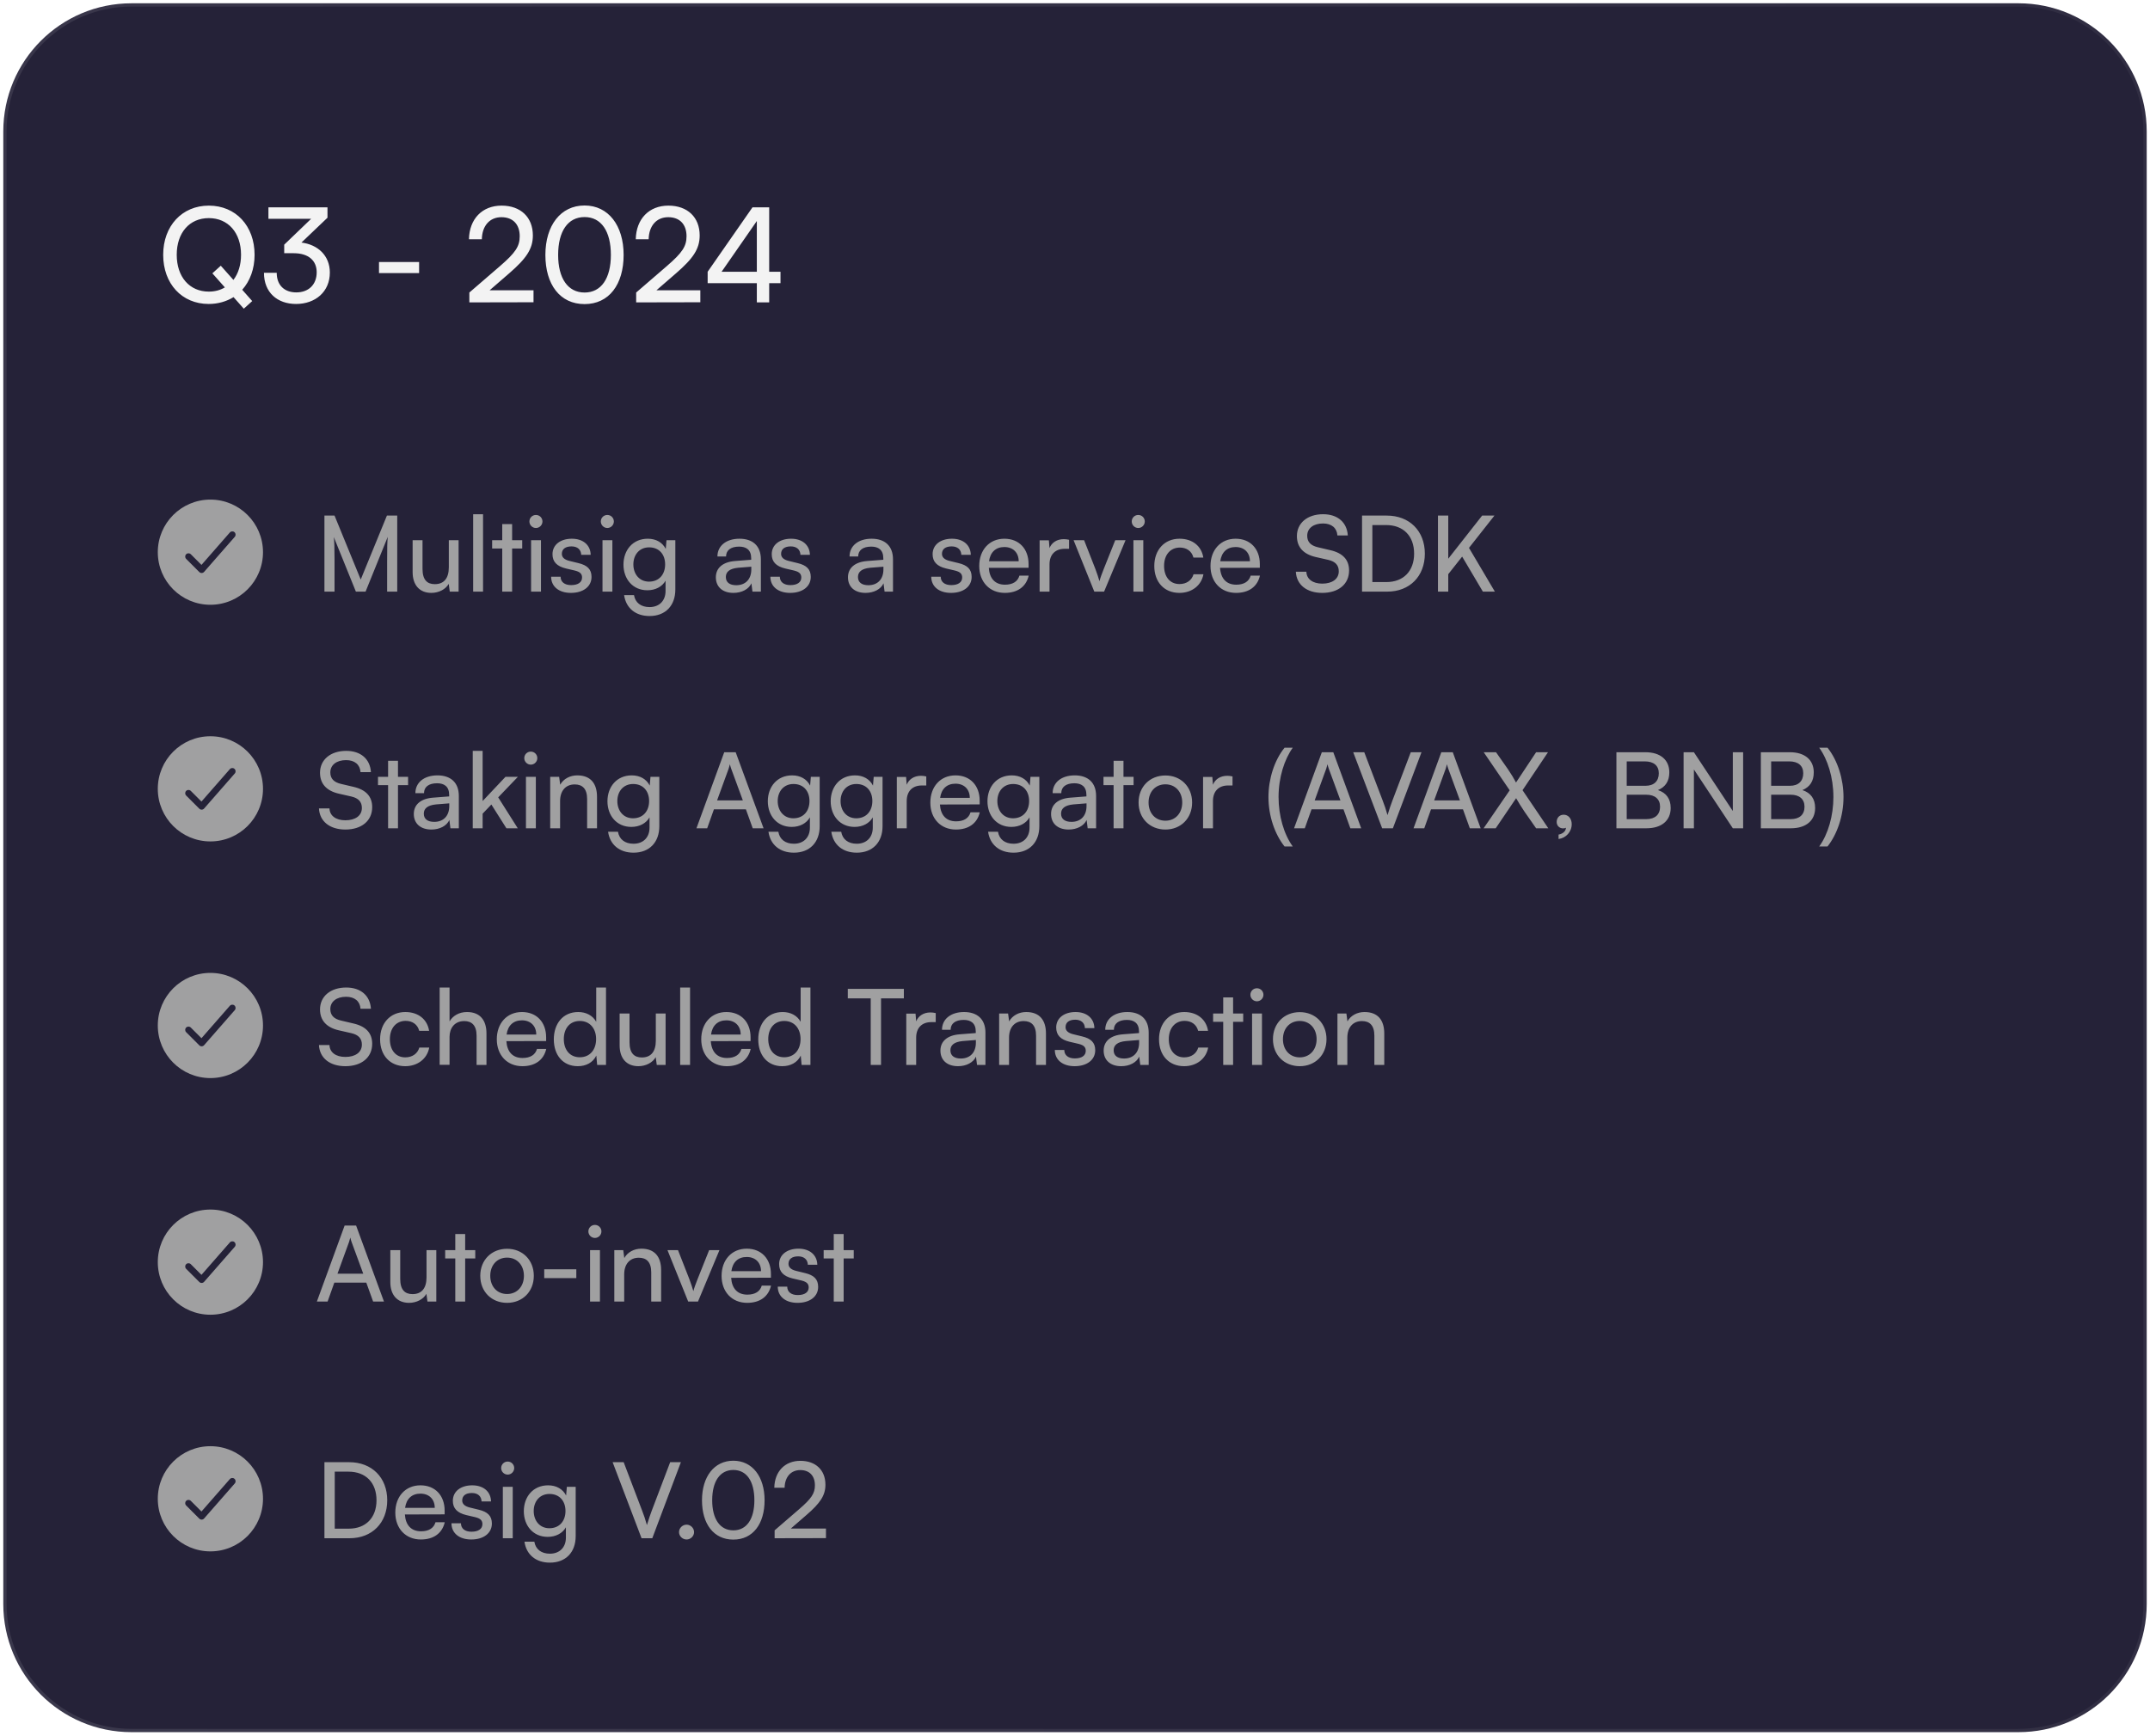
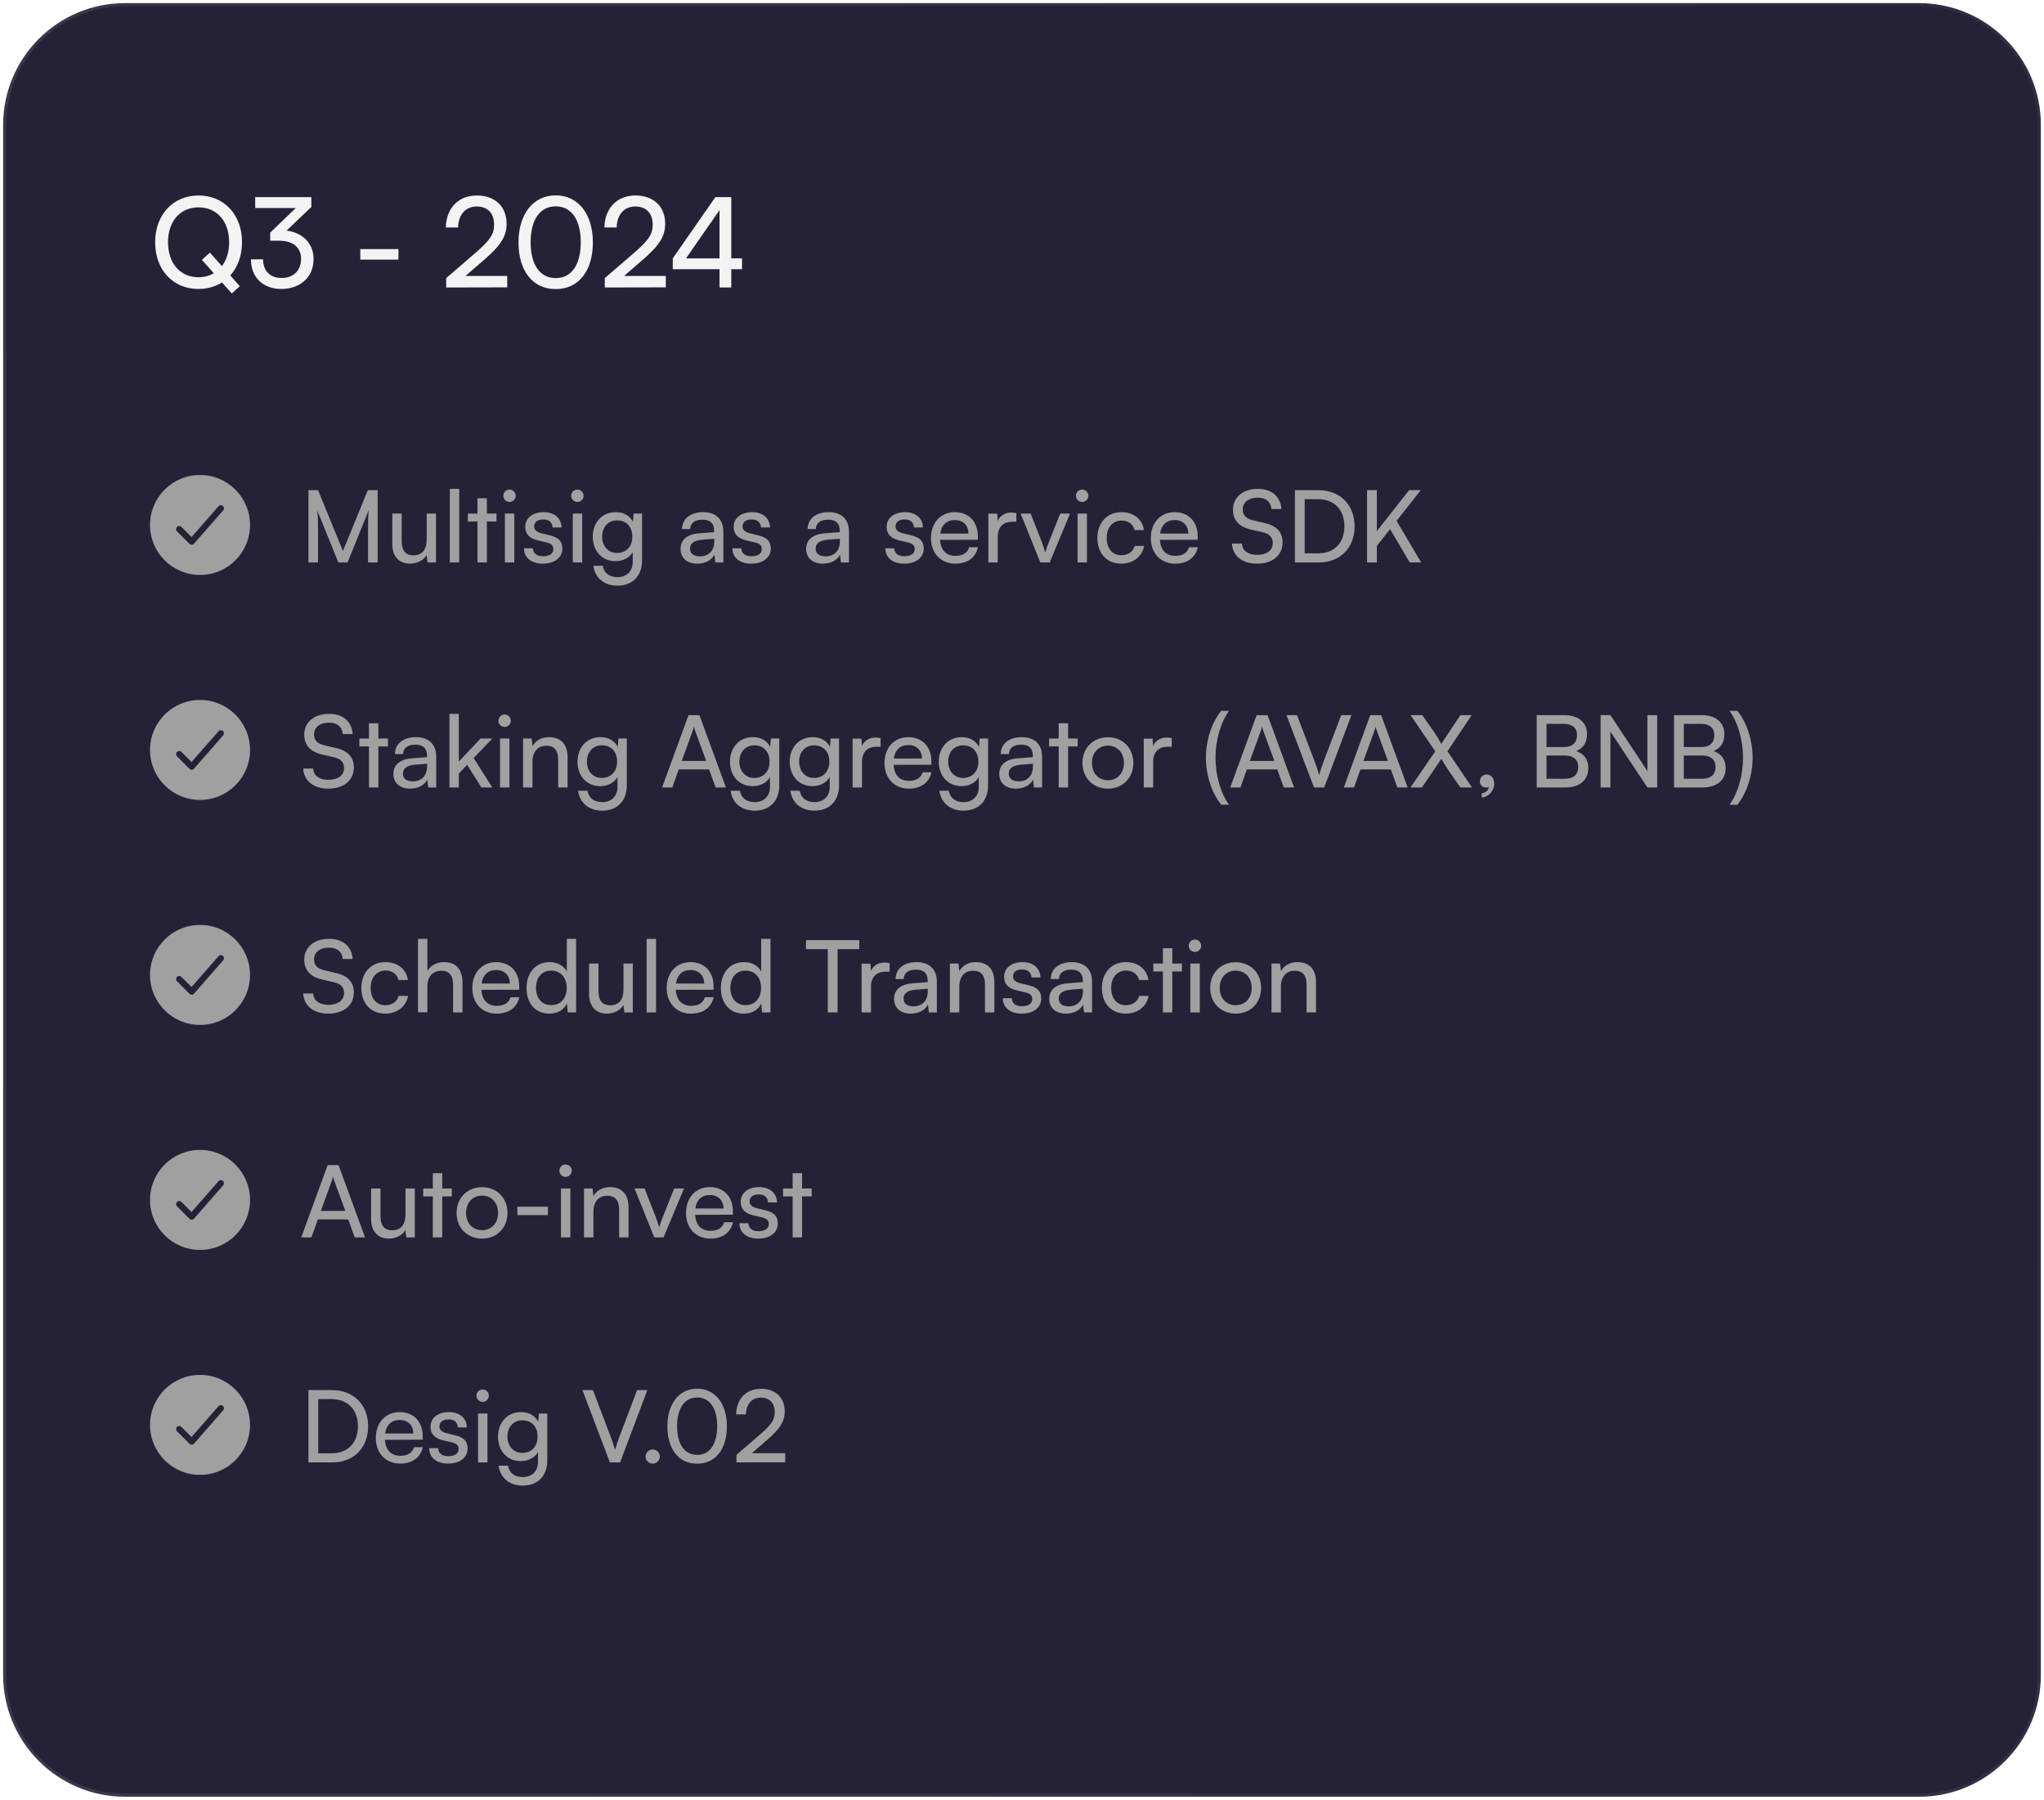
- <svg xmlns="http://www.w3.org/2000/svg" width="327" height="264" viewBox="0 0 327 264" fill="none">
-   <rect x="0.5" y="0.5" width="326" height="263" rx="19.5" fill="#252238" />
-   <rect x="0.5" y="0.5" width="326" height="263" rx="19.5" stroke="url(#paint0_linear_10085_39714)" />
+ <svg xmlns="http://www.w3.org/2000/svg" width="327" height="288" viewBox="0 0 327 288" fill="none">
+   <rect x="0.5" y="0.5" width="326" height="287" rx="19.5" fill="#252238" />
+   <rect x="0.5" y="0.5" width="326" height="287" rx="19.5" stroke="url(#paint0_linear_10085_39714)" />
  <path d="M37.08 46.96L35.52 45.2C34.44 45.86 33.16 46.24 31.74 46.24C27.66 46.24 24.82 43.16 24.82 38.76C24.82 34.38 27.68 31.28 31.76 31.28C35.86 31.28 38.72 34.36 38.72 38.76C38.72 40.92 38.02 42.76 36.84 44.08L38.36 45.8L37.08 46.96ZM36.66 38.76C36.66 35.4 34.7 33.18 31.76 33.18C28.82 33.18 26.88 35.4 26.88 38.76C26.88 42.12 28.82 44.36 31.76 44.36C32.68 44.36 33.5 44.14 34.2 43.72L32.3 41.58L33.58 40.42L35.5 42.58C36.24 41.62 36.66 40.3 36.66 38.76ZM44.667 38.52H43.227V37.22L47.327 33.28H40.827V31.54H49.807V33.12L45.847 36.9C48.307 37.2 50.167 38.86 50.167 41.46C50.167 44.38 47.967 46.24 45.027 46.24C42.187 46.24 40.147 44.5 40.147 41.5H42.087C42.087 43.38 43.247 44.48 45.067 44.48C46.947 44.48 48.167 43.28 48.167 41.42C48.167 39.68 46.967 38.52 44.667 38.52ZM57.643 41.54V39.86H63.743V41.54H57.643ZM81.145 45.98L71.385 46V44.5L76.045 40.48C78.385 38.46 79.045 37.48 79.045 35.94C79.045 34.12 78.005 33.04 76.265 33.04C74.485 33.04 73.325 34.34 73.285 36.4H71.325C71.385 33.3 73.345 31.28 76.285 31.28C79.185 31.28 81.045 33.04 81.045 35.82C81.045 37.88 80.025 39.34 77.465 41.56L74.465 44.16H81.145V45.98ZM82.949 38.78C82.949 34.3 85.269 31.26 88.909 31.26C92.529 31.26 94.849 34.3 94.849 38.78C94.849 43.28 92.629 46.26 88.909 46.26C85.169 46.26 82.949 43.28 82.949 38.78ZM84.889 38.78C84.889 42.34 86.369 44.5 88.909 44.5C91.449 44.5 92.909 42.34 92.909 38.78C92.909 35.18 91.449 33.02 88.909 33.02C86.369 33.02 84.889 35.18 84.889 38.78ZM106.516 45.98L96.756 46V44.5L101.416 40.48C103.756 38.46 104.416 37.48 104.416 35.94C104.416 34.12 103.376 33.04 101.636 33.04C99.856 33.04 98.696 34.34 98.656 36.4H96.696C96.756 33.3 98.716 31.28 101.656 31.28C104.556 31.28 106.416 33.04 106.416 35.82C106.416 37.88 105.396 39.34 102.836 41.56L99.836 44.16H106.516V45.98ZM118.709 43.08H116.989V46H115.109V43.08H107.629V41.34L114.449 31.54H116.989V41.34H118.709V43.08ZM109.749 41.34H115.109V33.62L109.749 41.34Z" fill="#F3F3F3" />
  <path fill-rule="evenodd" clip-rule="evenodd" d="M32 92C36.418 92 40 88.418 40 84C40 79.582 36.418 76 32 76C27.582 76 24 79.582 24 84C24 88.418 27.582 92 32 92ZM35.709 81.663C35.891 81.455 35.87 81.139 35.662 80.957C35.455 80.775 35.139 80.796 34.957 81.004L30.642 85.935L29.02 84.313C28.825 84.118 28.508 84.118 28.313 84.313C28.118 84.508 28.118 84.825 28.313 85.02L30.313 87.02C30.411 87.118 30.545 87.171 30.683 87.167C30.822 87.162 30.952 87.1 31.043 86.996L35.709 81.663Z" fill="#A0A0A1" />
  <path d="M50.88 90H49.344V78.432H50.88L54.864 88.16L58.848 78.432H60.416V90H58.88V85.424C58.88 83.264 58.896 82.48 58.976 81.664L55.6 90H54.128L50.768 81.696C50.848 82.256 50.88 83.44 50.88 85.056V90ZM68.262 82.176H69.75V90H68.406L68.246 88.816C67.798 89.632 66.758 90.192 65.606 90.192C63.782 90.192 62.758 88.96 62.758 87.04V82.176H64.262V86.544C64.262 88.224 64.982 88.864 66.134 88.864C67.51 88.864 68.262 87.984 68.262 86.304V82.176ZM73.468 90H71.964V78.224H73.468V90ZM77.89 90H76.386V83.44H74.85V82.176H76.386V79.728H77.89V82.176H79.426V83.44H77.89V90ZM81.511 80.32C80.968 80.32 80.519 79.872 80.519 79.328C80.519 78.768 80.968 78.336 81.511 78.336C82.055 78.336 82.504 78.768 82.504 79.328C82.504 79.872 82.055 80.32 81.511 80.32ZM80.775 90V82.176H82.279V90H80.775ZM83.823 87.728H85.263C85.263 88.528 85.871 89.008 86.863 89.008C87.919 89.008 88.527 88.576 88.527 87.856C88.527 87.328 88.271 87.008 87.455 86.8L86.079 86.48C84.687 86.144 84.031 85.456 84.031 84.304C84.031 82.864 85.247 81.952 86.975 81.952C88.687 81.952 89.807 82.912 89.839 84.4H88.399C88.367 83.616 87.839 83.12 86.927 83.12C85.983 83.12 85.455 83.536 85.455 84.256C85.455 84.784 85.839 85.136 86.607 85.328L87.983 85.664C89.311 85.984 89.967 86.592 89.967 87.76C89.967 89.248 88.687 90.192 86.831 90.192C84.991 90.192 83.823 89.216 83.823 87.728ZM92.371 80.32C91.827 80.32 91.379 79.872 91.379 79.328C91.379 78.768 91.827 78.336 92.371 78.336C92.915 78.336 93.363 78.768 93.363 79.328C93.363 79.872 92.915 80.32 92.371 80.32ZM91.635 90V82.176H93.139V90H91.635ZM94.826 85.888C94.826 83.68 96.25 81.952 98.522 81.952C99.786 81.952 100.762 82.528 101.258 83.504L101.37 82.176H102.714V89.68C102.714 92.144 101.194 93.712 98.794 93.712C96.666 93.712 95.21 92.512 94.922 90.528H96.426C96.618 91.68 97.482 92.352 98.794 92.352C100.266 92.352 101.226 91.392 101.226 89.904V88.336C100.714 89.248 99.69 89.792 98.458 89.792C96.234 89.792 94.826 88.08 94.826 85.888ZM96.33 85.856C96.33 87.328 97.242 88.48 98.714 88.48C100.234 88.48 101.162 87.392 101.162 85.856C101.162 84.352 100.266 83.264 98.73 83.264C97.226 83.264 96.33 84.416 96.33 85.856ZM111.548 90.192C109.868 90.192 108.876 89.248 108.876 87.824C108.876 86.384 109.948 85.488 111.788 85.344L114.252 85.152V84.928C114.252 83.616 113.468 83.152 112.412 83.152C111.148 83.152 110.428 83.712 110.428 84.656H109.116C109.116 83.024 110.46 81.952 112.476 81.952C114.412 81.952 115.724 82.976 115.724 85.088V90H114.444L114.284 88.736C113.884 89.632 112.812 90.192 111.548 90.192ZM111.98 89.024C113.404 89.024 114.268 88.096 114.268 86.624V86.208L112.268 86.368C110.94 86.496 110.396 87.008 110.396 87.776C110.396 88.608 111.004 89.024 111.98 89.024ZM117.167 87.728H118.607C118.607 88.528 119.215 89.008 120.207 89.008C121.263 89.008 121.871 88.576 121.871 87.856C121.871 87.328 121.615 87.008 120.799 86.8L119.423 86.48C118.031 86.144 117.375 85.456 117.375 84.304C117.375 82.864 118.591 81.952 120.319 81.952C122.031 81.952 123.151 82.912 123.183 84.4H121.743C121.711 83.616 121.183 83.12 120.271 83.12C119.327 83.12 118.799 83.536 118.799 84.256C118.799 84.784 119.183 85.136 119.951 85.328L121.327 85.664C122.655 85.984 123.311 86.592 123.311 87.76C123.311 89.248 122.031 90.192 120.175 90.192C118.335 90.192 117.167 89.216 117.167 87.728ZM131.642 90.192C129.962 90.192 128.97 89.248 128.97 87.824C128.97 86.384 130.042 85.488 131.882 85.344L134.346 85.152V84.928C134.346 83.616 133.562 83.152 132.506 83.152C131.242 83.152 130.522 83.712 130.522 84.656H129.21C129.21 83.024 130.554 81.952 132.57 81.952C134.506 81.952 135.818 82.976 135.818 85.088V90H134.538L134.378 88.736C133.978 89.632 132.906 90.192 131.642 90.192ZM132.074 89.024C133.498 89.024 134.362 88.096 134.362 86.624V86.208L132.362 86.368C131.034 86.496 130.49 87.008 130.49 87.776C130.49 88.608 131.098 89.024 132.074 89.024ZM141.636 87.728H143.076C143.076 88.528 143.684 89.008 144.676 89.008C145.732 89.008 146.34 88.576 146.34 87.856C146.34 87.328 146.084 87.008 145.268 86.8L143.892 86.48C142.5 86.144 141.844 85.456 141.844 84.304C141.844 82.864 143.06 81.952 144.788 81.952C146.5 81.952 147.62 82.912 147.652 84.4H146.212C146.18 83.616 145.652 83.12 144.74 83.12C143.796 83.12 143.268 83.536 143.268 84.256C143.268 84.784 143.652 85.136 144.42 85.328L145.796 85.664C147.124 85.984 147.78 86.592 147.78 87.76C147.78 89.248 146.5 90.192 144.644 90.192C142.804 90.192 141.636 89.216 141.636 87.728ZM152.823 90.192C150.519 90.192 148.935 88.528 148.935 86.096C148.935 83.648 150.487 81.952 152.759 81.952C154.983 81.952 156.439 83.488 156.439 85.808V86.368L150.391 86.384C150.503 88.032 151.367 88.944 152.855 88.944C154.023 88.944 154.791 88.464 155.047 87.568H156.455C156.071 89.248 154.759 90.192 152.823 90.192ZM152.759 83.216C151.447 83.216 150.615 84 150.423 85.376H154.935C154.935 84.08 154.087 83.216 152.759 83.216ZM162.599 82.112V83.488H161.927C160.503 83.488 159.623 84.352 159.623 85.856V90H158.119V82.192H159.527L159.623 83.376C159.943 82.56 160.727 82.016 161.799 82.016C162.071 82.016 162.295 82.048 162.599 82.112ZM166.436 90L163.284 82.176H164.884L166.596 86.544C166.868 87.28 167.092 87.936 167.22 88.416C167.348 87.904 167.604 87.232 167.876 86.544L169.62 82.176H171.188L167.924 90H166.436ZM173.121 80.32C172.577 80.32 172.129 79.872 172.129 79.328C172.129 78.768 172.577 78.336 173.121 78.336C173.665 78.336 174.113 78.768 174.113 79.328C174.113 79.872 173.665 80.32 173.121 80.32ZM172.385 90V82.176H173.889V90H172.385ZM175.56 86.096C175.56 83.648 177.112 81.952 179.4 81.952C181.368 81.952 182.744 83.072 183.016 84.816H181.512C181.256 83.824 180.456 83.296 179.448 83.296C178.024 83.296 177.048 84.384 177.048 86.08C177.048 87.76 177.96 88.848 179.384 88.848C180.456 88.848 181.256 88.288 181.528 87.36H183.032C182.728 89.056 181.272 90.192 179.384 90.192C177.08 90.192 175.56 88.56 175.56 86.096ZM187.995 90.192C185.691 90.192 184.107 88.528 184.107 86.096C184.107 83.648 185.659 81.952 187.931 81.952C190.155 81.952 191.611 83.488 191.611 85.808V86.368L185.563 86.384C185.675 88.032 186.539 88.944 188.027 88.944C189.195 88.944 189.963 88.464 190.219 87.568H191.627C191.243 89.248 189.931 90.192 187.995 90.192ZM187.931 83.216C186.619 83.216 185.787 84 185.595 85.376H190.107C190.107 84.08 189.259 83.216 187.931 83.216ZM197.25 81.552C197.25 79.568 198.85 78.224 201.234 78.224C203.442 78.224 204.866 79.456 204.994 81.456H203.41C203.33 80.304 202.514 79.632 201.218 79.632C199.762 79.632 198.818 80.368 198.818 81.504C198.818 82.432 199.346 82.992 200.434 83.248L202.338 83.696C204.226 84.128 205.186 85.152 205.186 86.784C205.186 88.864 203.57 90.192 201.106 90.192C198.754 90.192 197.186 88.96 197.09 86.976H198.69C198.722 88.08 199.65 88.784 201.106 88.784C202.642 88.784 203.618 88.064 203.618 86.912C203.618 86 203.122 85.424 202.018 85.168L200.114 84.736C198.226 84.304 197.25 83.216 197.25 81.552ZM210.981 90H207.157V78.432H210.917C214.373 78.432 216.709 80.768 216.709 84.224C216.709 87.664 214.405 90 210.981 90ZM210.805 79.872H208.725V88.544H210.869C213.445 88.544 215.077 86.88 215.077 84.224C215.077 81.536 213.445 79.872 210.805 79.872ZM220.271 78.432V84.992L225.423 78.432H227.295L223.423 83.344L227.359 90H225.535L222.383 84.672L220.271 87.344V90H218.703V78.432H220.271Z" fill="#A0A0A1" />
  <path fill-rule="evenodd" clip-rule="evenodd" d="M32 128C36.418 128 40 124.418 40 120C40 115.582 36.418 112 32 112C27.582 112 24 115.582 24 120C24 124.418 27.582 128 32 128ZM35.709 117.663C35.891 117.455 35.87 117.139 35.662 116.957C35.455 116.775 35.139 116.796 34.957 117.004L30.642 121.935L29.02 120.313C28.825 120.118 28.508 120.118 28.313 120.313C28.118 120.509 28.118 120.825 28.313 121.02L30.313 123.02C30.411 123.118 30.545 123.171 30.683 123.167C30.822 123.162 30.952 123.1 31.043 122.996L35.709 117.663Z" fill="#A0A0A1" />
  <path d="M48.672 117.552C48.672 115.568 50.272 114.224 52.656 114.224C54.864 114.224 56.288 115.456 56.416 117.456H54.832C54.752 116.304 53.936 115.632 52.64 115.632C51.184 115.632 50.24 116.368 50.24 117.504C50.24 118.432 50.768 118.992 51.856 119.248L53.76 119.696C55.648 120.128 56.608 121.152 56.608 122.784C56.608 124.864 54.992 126.192 52.528 126.192C50.176 126.192 48.608 124.96 48.512 122.976H50.112C50.144 124.08 51.072 124.784 52.528 124.784C54.064 124.784 55.04 124.064 55.04 122.912C55.04 122 54.544 121.424 53.44 121.168L51.536 120.736C49.648 120.304 48.672 119.216 48.672 117.552ZM60.53 126H59.026V119.44H57.49V118.176H59.026V115.728H60.53V118.176H62.066V119.44H60.53V126ZM65.61 126.192C63.93 126.192 62.938 125.248 62.938 123.824C62.938 122.384 64.01 121.488 65.85 121.344L68.314 121.152V120.928C68.314 119.616 67.53 119.152 66.474 119.152C65.21 119.152 64.49 119.712 64.49 120.656H63.178C63.178 119.024 64.522 117.952 66.538 117.952C68.474 117.952 69.786 118.976 69.786 121.088V126H68.506L68.346 124.736C67.946 125.632 66.874 126.192 65.61 126.192ZM66.042 125.024C67.466 125.024 68.33 124.096 68.33 122.624V122.208L66.33 122.368C65.002 122.496 64.458 123.008 64.458 123.776C64.458 124.608 65.066 125.024 66.042 125.024ZM73.405 126H71.901V114.224H73.405V121.856L76.877 118.176H78.765L75.773 121.296L78.749 126H77.021L74.733 122.384L73.405 123.776V126ZM80.73 116.32C80.186 116.32 79.738 115.872 79.738 115.328C79.738 114.768 80.186 114.336 80.73 114.336C81.274 114.336 81.722 114.768 81.722 115.328C81.722 115.872 81.274 116.32 80.73 116.32ZM79.994 126V118.176H81.498V126H79.994ZM85.186 126H83.682V118.176H85.042L85.202 119.376C85.698 118.48 86.69 117.952 87.794 117.952C89.858 117.952 90.802 119.216 90.802 121.216V126H89.298V121.552C89.298 119.968 88.562 119.328 87.41 119.328C86.002 119.328 85.186 120.336 85.186 121.856V126ZM92.389 121.888C92.389 119.68 93.813 117.952 96.085 117.952C97.349 117.952 98.325 118.528 98.821 119.504L98.933 118.176H100.277V125.68C100.277 128.144 98.757 129.712 96.357 129.712C94.229 129.712 92.773 128.512 92.485 126.528H93.989C94.181 127.68 95.045 128.352 96.357 128.352C97.829 128.352 98.789 127.392 98.789 125.904V124.336C98.277 125.248 97.253 125.792 96.021 125.792C93.797 125.792 92.389 124.08 92.389 121.888ZM93.893 121.856C93.893 123.328 94.805 124.48 96.277 124.48C97.797 124.48 98.725 123.392 98.725 121.856C98.725 120.352 97.829 119.264 96.293 119.264C94.789 119.264 93.893 120.416 93.893 121.856ZM107.558 126H105.926L110.15 114.432H111.894L116.134 126H114.486L113.446 123.12H108.582L107.558 126ZM110.822 116.928L109.062 121.76H112.982L111.206 116.928C111.126 116.704 111.046 116.432 111.014 116.256C110.982 116.416 110.902 116.688 110.822 116.928ZM116.78 121.888C116.78 119.68 118.204 117.952 120.476 117.952C121.74 117.952 122.716 118.528 123.212 119.504L123.324 118.176H124.668V125.68C124.668 128.144 123.148 129.712 120.748 129.712C118.62 129.712 117.164 128.512 116.876 126.528H118.38C118.572 127.68 119.436 128.352 120.748 128.352C122.22 128.352 123.18 127.392 123.18 125.904V124.336C122.668 125.248 121.644 125.792 120.411 125.792C118.188 125.792 116.78 124.08 116.78 121.888ZM118.284 121.856C118.284 123.328 119.196 124.48 120.668 124.48C122.188 124.48 123.116 123.392 123.116 121.856C123.116 120.352 122.22 119.264 120.684 119.264C119.18 119.264 118.284 120.416 118.284 121.856ZM126.342 121.888C126.342 119.68 127.766 117.952 130.038 117.952C131.302 117.952 132.278 118.528 132.774 119.504L132.886 118.176H134.23V125.68C134.23 128.144 132.71 129.712 130.31 129.712C128.182 129.712 126.726 128.512 126.438 126.528H127.942C128.134 127.68 128.998 128.352 130.31 128.352C131.782 128.352 132.742 127.392 132.742 125.904V124.336C132.23 125.248 131.206 125.792 129.974 125.792C127.75 125.792 126.342 124.08 126.342 121.888ZM127.846 121.856C127.846 123.328 128.758 124.48 130.23 124.48C131.75 124.48 132.678 123.392 132.678 121.856C132.678 120.352 131.782 119.264 130.246 119.264C128.742 119.264 127.846 120.416 127.846 121.856ZM140.881 118.112V119.488H140.209C138.785 119.488 137.905 120.352 137.905 121.856V126H136.401V118.192H137.809L137.905 119.376C138.225 118.56 139.009 118.016 140.081 118.016C140.353 118.016 140.577 118.048 140.881 118.112ZM145.386 126.192C143.082 126.192 141.498 124.528 141.498 122.096C141.498 119.648 143.05 117.952 145.322 117.952C147.546 117.952 149.002 119.488 149.002 121.808V122.368L142.954 122.384C143.066 124.032 143.93 124.944 145.418 124.944C146.586 124.944 147.354 124.464 147.61 123.568H149.018C148.634 125.248 147.322 126.192 145.386 126.192ZM145.322 119.216C144.01 119.216 143.178 120 142.986 121.376H147.498C147.498 120.08 146.65 119.216 145.322 119.216ZM150.186 121.888C150.186 119.68 151.61 117.952 153.882 117.952C155.146 117.952 156.122 118.528 156.618 119.504L156.73 118.176H158.074V125.68C158.074 128.144 156.554 129.712 154.154 129.712C152.026 129.712 150.57 128.512 150.282 126.528H151.786C151.978 127.68 152.842 128.352 154.154 128.352C155.626 128.352 156.586 127.392 156.586 125.904V124.336C156.074 125.248 155.05 125.792 153.818 125.792C151.594 125.792 150.186 124.08 150.186 121.888ZM151.69 121.856C151.69 123.328 152.602 124.48 154.074 124.48C155.594 124.48 156.522 123.392 156.522 121.856C156.522 120.352 155.626 119.264 154.09 119.264C152.586 119.264 151.69 120.416 151.69 121.856ZM162.532 126.192C160.852 126.192 159.86 125.248 159.86 123.824C159.86 122.384 160.932 121.488 162.772 121.344L165.236 121.152V120.928C165.236 119.616 164.452 119.152 163.396 119.152C162.132 119.152 161.412 119.712 161.412 120.656H160.1C160.1 119.024 161.444 117.952 163.46 117.952C165.396 117.952 166.708 118.976 166.708 121.088V126H165.428L165.268 124.736C164.868 125.632 163.796 126.192 162.532 126.192ZM162.964 125.024C164.388 125.024 165.252 124.096 165.252 122.624V122.208L163.252 122.368C161.924 122.496 161.38 123.008 161.38 123.776C161.38 124.608 161.988 125.024 162.964 125.024ZM170.874 126H169.37V119.44H167.834V118.176H169.37V115.728H170.874V118.176H172.41V119.44H170.874V126ZM173.17 122.08C173.17 119.664 174.898 117.968 177.25 117.968C179.586 117.968 181.314 119.664 181.314 122.08C181.314 124.496 179.586 126.192 177.25 126.192C174.898 126.192 173.17 124.496 173.17 122.08ZM174.69 122.08C174.69 123.712 175.73 124.848 177.25 124.848C178.754 124.848 179.81 123.712 179.81 122.08C179.81 120.448 178.754 119.312 177.25 119.312C175.73 119.312 174.69 120.448 174.69 122.08ZM187.459 118.112V119.488H186.787C185.363 119.488 184.483 120.352 184.483 121.856V126H182.979V118.192H184.387L184.483 119.376C184.803 118.56 185.587 118.016 186.659 118.016C186.931 118.016 187.155 118.048 187.459 118.112ZM196.62 128.768H195.372C193.9 126.928 192.924 124.144 192.924 121.248C192.924 118.528 193.804 115.68 195.372 113.744H196.62C195.356 115.504 194.46 118.256 194.46 121.248C194.46 124.08 195.26 126.896 196.62 128.768ZM198.449 126H196.817L201.041 114.432H202.785L207.025 126H205.377L204.337 123.12H199.473L198.449 126ZM201.713 116.928L199.953 121.76H203.873L202.097 116.928C202.017 116.704 201.937 116.432 201.905 116.256C201.873 116.416 201.793 116.688 201.713 116.928ZM210.216 126L205.816 114.432H207.496L210.312 121.824C210.568 122.48 210.792 123.136 211.032 124C211.304 123.088 211.576 122.32 211.768 121.808L214.568 114.432H216.2L211.848 126H210.216ZM216.621 126H214.989L219.213 114.432H220.957L225.197 126H223.549L222.509 123.12H217.645L216.621 126ZM219.885 116.928L218.125 121.76H222.045L220.269 116.928C220.189 116.704 220.109 116.432 220.077 116.256C220.045 116.416 219.965 116.688 219.885 116.928ZM229.615 120.224L225.663 114.432H227.535L229.343 117.008C229.855 117.76 230.239 118.4 230.575 119.04L233.631 114.432H235.439L231.567 120.208L235.487 126H233.631L231.855 123.456C231.407 122.8 230.975 122.096 230.591 121.424L227.487 126H225.647L229.615 120.224ZM239.047 125.376C239.047 126.528 238.183 127.488 237.047 127.632V126.96C237.703 126.848 238.167 126.416 238.167 125.92C238.055 125.984 237.927 126.016 237.735 126.016C237.207 126.016 236.759 125.632 236.759 125.04C236.759 124.4 237.191 123.936 237.831 123.936C238.503 123.936 239.047 124.496 239.047 125.376ZM245.844 126V114.432H250.26C252.516 114.432 253.892 115.584 253.892 117.488C253.892 118.816 253.316 119.712 252.164 120.192C253.444 120.608 254.1 121.536 254.1 122.912C254.1 124.832 252.708 126 250.42 126H245.844ZM250.164 115.824H247.412V119.536H250.26C251.556 119.536 252.292 118.832 252.292 117.632C252.292 116.48 251.524 115.824 250.164 115.824ZM250.388 120.896H247.412V124.608H250.388C251.732 124.608 252.484 123.92 252.484 122.72C252.484 121.568 251.716 120.896 250.388 120.896ZM257.631 126H256.063V114.432H257.631L263.551 123.376V114.432H265.119V126H263.551L257.631 117.056V126ZM267.813 126V114.432H272.229C274.485 114.432 275.861 115.584 275.861 117.488C275.861 118.816 275.285 119.712 274.133 120.192C275.413 120.608 276.069 121.536 276.069 122.912C276.069 124.832 274.677 126 272.389 126H267.813ZM272.133 115.824H269.381V119.536H272.229C273.525 119.536 274.261 118.832 274.261 117.632C274.261 116.48 273.493 115.824 272.133 115.824ZM272.357 120.896H269.381V124.608H272.357C273.701 124.608 274.453 123.92 274.453 122.72C274.453 121.568 273.685 120.896 272.357 120.896ZM277.952 128.768H276.688C278.048 126.896 278.848 124.08 278.848 121.248C278.848 118.256 277.968 115.504 276.688 113.744H277.952C279.504 115.68 280.384 118.528 280.384 121.248C280.384 124.144 279.408 126.928 277.952 128.768Z" fill="#A0A0A1" />
  <path fill-rule="evenodd" clip-rule="evenodd" d="M32 164C36.418 164 40 160.418 40 156C40 151.582 36.418 148 32 148C27.582 148 24 151.582 24 156C24 160.418 27.582 164 32 164ZM35.709 153.663C35.891 153.455 35.87 153.139 35.662 152.957C35.455 152.775 35.139 152.796 34.957 153.004L30.642 157.935L29.02 156.313C28.825 156.118 28.508 156.118 28.313 156.313C28.118 156.509 28.118 156.825 28.313 157.02L30.313 159.02C30.411 159.118 30.545 159.171 30.683 159.167C30.822 159.162 30.952 159.1 31.043 158.996L35.709 153.663Z" fill="#A0A0A1" />
  <path d="M48.672 153.552C48.672 151.568 50.272 150.224 52.656 150.224C54.864 150.224 56.288 151.456 56.416 153.456H54.832C54.752 152.304 53.936 151.632 52.64 151.632C51.184 151.632 50.24 152.368 50.24 153.504C50.24 154.432 50.768 154.992 51.856 155.248L53.76 155.696C55.648 156.128 56.608 157.152 56.608 158.784C56.608 160.864 54.992 162.192 52.528 162.192C50.176 162.192 48.608 160.96 48.512 158.976H50.112C50.144 160.08 51.072 160.784 52.528 160.784C54.064 160.784 55.04 160.064 55.04 158.912C55.04 158 54.544 157.424 53.44 157.168L51.536 156.736C49.648 156.304 48.672 155.216 48.672 153.552ZM57.81 158.096C57.81 155.648 59.362 153.952 61.65 153.952C63.618 153.952 64.994 155.072 65.266 156.816H63.762C63.506 155.824 62.706 155.296 61.698 155.296C60.274 155.296 59.298 156.384 59.298 158.08C59.298 159.76 60.21 160.848 61.634 160.848C62.706 160.848 63.506 160.288 63.778 159.36H65.282C64.978 161.056 63.522 162.192 61.634 162.192C59.33 162.192 57.81 160.56 57.81 158.096ZM68.373 161.984H66.869V150.224H68.373V155.376C68.869 154.528 69.813 153.952 71.029 153.952C73.029 153.952 73.989 155.216 73.989 157.216V162H72.485V157.552C72.485 155.968 71.733 155.328 70.613 155.328C69.157 155.328 68.373 156.384 68.373 157.728V161.984ZM79.448 162.192C77.144 162.192 75.56 160.528 75.56 158.096C75.56 155.648 77.112 153.952 79.384 153.952C81.608 153.952 83.064 155.488 83.064 157.808V158.368L77.016 158.384C77.128 160.032 77.992 160.944 79.48 160.944C80.648 160.944 81.416 160.464 81.672 159.568H83.08C82.696 161.248 81.384 162.192 79.448 162.192ZM79.384 155.216C78.072 155.216 77.24 156 77.048 157.376H81.56C81.56 156.08 80.712 155.216 79.384 155.216ZM87.88 162.192C85.608 162.192 84.232 160.496 84.232 158.112C84.232 155.712 85.624 153.952 87.944 153.952C89.144 153.952 90.152 154.48 90.68 155.44V150.224H92.168V162H90.824L90.696 160.576C90.184 161.648 89.128 162.192 87.88 162.192ZM88.184 160.832C89.72 160.832 90.664 159.696 90.664 158.064C90.664 156.464 89.72 155.312 88.184 155.312C86.648 155.312 85.752 156.464 85.752 158.064C85.752 159.68 86.648 160.832 88.184 160.832ZM99.746 154.176H101.234V162H99.89L99.73 160.816C99.282 161.632 98.242 162.192 97.09 162.192C95.266 162.192 94.242 160.96 94.242 159.04V154.176H95.746V158.544C95.746 160.224 96.466 160.864 97.618 160.864C98.994 160.864 99.746 159.984 99.746 158.304V154.176ZM104.952 162H103.448V150.224H104.952V162ZM110.542 162.192C108.238 162.192 106.654 160.528 106.654 158.096C106.654 155.648 108.206 153.952 110.478 153.952C112.702 153.952 114.158 155.488 114.158 157.808V158.368L108.11 158.384C108.222 160.032 109.086 160.944 110.574 160.944C111.742 160.944 112.51 160.464 112.766 159.568H114.174C113.79 161.248 112.478 162.192 110.542 162.192ZM110.478 155.216C109.166 155.216 108.334 156 108.142 157.376H112.654C112.654 156.08 111.806 155.216 110.478 155.216ZM118.974 162.192C116.702 162.192 115.326 160.496 115.326 158.112C115.326 155.712 116.718 153.952 119.038 153.952C120.238 153.952 121.246 154.48 121.774 155.44V150.224H123.262V162H121.918L121.79 160.576C121.278 161.648 120.222 162.192 118.974 162.192ZM119.278 160.832C120.814 160.832 121.758 159.696 121.758 158.064C121.758 156.464 120.814 155.312 119.278 155.312C117.742 155.312 116.846 156.464 116.846 158.064C116.846 159.68 117.742 160.832 119.278 160.832ZM128.943 151.872V150.432H137.471V151.872H133.999V162H132.431V151.872H128.943ZM142.318 154.112V155.488H141.646C140.222 155.488 139.342 156.352 139.342 157.856V162H137.838V154.192H139.246L139.342 155.376C139.662 154.56 140.446 154.016 141.518 154.016C141.79 154.016 142.014 154.048 142.318 154.112ZM145.704 162.192C144.024 162.192 143.032 161.248 143.032 159.824C143.032 158.384 144.104 157.488 145.944 157.344L148.408 157.152V156.928C148.408 155.616 147.624 155.152 146.568 155.152C145.304 155.152 144.584 155.712 144.584 156.656H143.272C143.272 155.024 144.616 153.952 146.632 153.952C148.568 153.952 149.88 154.976 149.88 157.088V162H148.6L148.44 160.736C148.04 161.632 146.968 162.192 145.704 162.192ZM146.136 161.024C147.56 161.024 148.424 160.096 148.424 158.624V158.208L146.424 158.368C145.096 158.496 144.552 159.008 144.552 159.776C144.552 160.608 145.16 161.024 146.136 161.024ZM153.467 162H151.963V154.176H153.323L153.483 155.376C153.979 154.48 154.971 153.952 156.075 153.952C158.139 153.952 159.083 155.216 159.083 157.216V162H157.579V157.552C157.579 155.968 156.843 155.328 155.691 155.328C154.283 155.328 153.467 156.336 153.467 157.856V162ZM160.432 159.728H161.872C161.872 160.528 162.48 161.008 163.472 161.008C164.528 161.008 165.136 160.576 165.136 159.856C165.136 159.328 164.88 159.008 164.064 158.8L162.688 158.48C161.296 158.144 160.64 157.456 160.64 156.304C160.64 154.864 161.856 153.952 163.584 153.952C165.296 153.952 166.416 154.912 166.448 156.4H165.008C164.976 155.616 164.448 155.12 163.536 155.12C162.592 155.12 162.064 155.536 162.064 156.256C162.064 156.784 162.448 157.136 163.216 157.328L164.592 157.664C165.92 157.984 166.576 158.592 166.576 159.76C166.576 161.248 165.296 162.192 163.44 162.192C161.6 162.192 160.432 161.216 160.432 159.728ZM170.532 162.192C168.852 162.192 167.86 161.248 167.86 159.824C167.86 158.384 168.932 157.488 170.772 157.344L173.236 157.152V156.928C173.236 155.616 172.452 155.152 171.396 155.152C170.132 155.152 169.412 155.712 169.412 156.656H168.1C168.1 155.024 169.444 153.952 171.46 153.952C173.396 153.952 174.708 154.976 174.708 157.088V162H173.428L173.268 160.736C172.868 161.632 171.796 162.192 170.532 162.192ZM170.964 161.024C172.388 161.024 173.252 160.096 173.252 158.624V158.208L171.252 158.368C169.924 158.496 169.38 159.008 169.38 159.776C169.38 160.608 169.988 161.024 170.964 161.024ZM176.279 158.096C176.279 155.648 177.831 153.952 180.119 153.952C182.087 153.952 183.463 155.072 183.735 156.816H182.231C181.975 155.824 181.175 155.296 180.167 155.296C178.743 155.296 177.767 156.384 177.767 158.08C177.767 159.76 178.679 160.848 180.103 160.848C181.175 160.848 181.975 160.288 182.247 159.36H183.751C183.447 161.056 181.991 162.192 180.103 162.192C177.799 162.192 176.279 160.56 176.279 158.096ZM187.546 162H186.042V155.44H184.506V154.176H186.042V151.728H187.546V154.176H189.082V155.44H187.546V162ZM191.168 152.32C190.624 152.32 190.176 151.872 190.176 151.328C190.176 150.768 190.624 150.336 191.168 150.336C191.712 150.336 192.16 150.768 192.16 151.328C192.16 151.872 191.712 152.32 191.168 152.32ZM190.432 162V154.176H191.936V162H190.432ZM193.607 158.08C193.607 155.664 195.335 153.968 197.687 153.968C200.023 153.968 201.751 155.664 201.751 158.08C201.751 160.496 200.023 162.192 197.687 162.192C195.335 162.192 193.607 160.496 193.607 158.08ZM195.127 158.08C195.127 159.712 196.167 160.848 197.687 160.848C199.191 160.848 200.247 159.712 200.247 158.08C200.247 156.448 199.191 155.312 197.687 155.312C196.167 155.312 195.127 156.448 195.127 158.08ZM204.92 162H203.416V154.176H204.776L204.936 155.376C205.432 154.48 206.424 153.952 207.528 153.952C209.592 153.952 210.536 155.216 210.536 157.216V162H209.032V157.552C209.032 155.968 208.296 155.328 207.144 155.328C205.736 155.328 204.92 156.336 204.92 157.856V162Z" fill="#A0A0A1" />
  <path fill-rule="evenodd" clip-rule="evenodd" d="M32 200C36.418 200 40 196.418 40 192C40 187.582 36.418 184 32 184C27.582 184 24 187.582 24 192C24 196.418 27.582 200 32 200ZM35.709 189.663C35.891 189.455 35.87 189.139 35.662 188.957C35.455 188.775 35.139 188.796 34.957 189.004L30.642 193.935L29.02 192.313C28.825 192.118 28.508 192.118 28.313 192.313C28.118 192.509 28.118 192.825 28.313 193.02L30.313 195.02C30.411 195.118 30.545 195.171 30.683 195.167C30.822 195.162 30.952 195.1 31.043 194.996L35.709 189.663Z" fill="#A0A0A1" />
  <path d="M49.824 198H48.192L52.416 186.432H54.16L58.4 198H56.752L55.712 195.12H50.848L49.824 198ZM53.088 188.928L51.328 193.76H55.248L53.472 188.928C53.392 188.704 53.312 188.432 53.28 188.256C53.248 188.416 53.168 188.688 53.088 188.928ZM64.871 190.176H66.359V198H65.015L64.855 196.816C64.407 197.632 63.367 198.192 62.215 198.192C60.391 198.192 59.367 196.96 59.367 195.04V190.176H60.871V194.544C60.871 196.224 61.591 196.864 62.743 196.864C64.119 196.864 64.871 195.984 64.871 194.304V190.176ZM70.749 198H69.245V191.44H67.709V190.176H69.245V187.728H70.749V190.176H72.285V191.44H70.749V198ZM73.045 194.08C73.045 191.664 74.773 189.968 77.125 189.968C79.461 189.968 81.189 191.664 81.189 194.08C81.189 196.496 79.461 198.192 77.125 198.192C74.773 198.192 73.045 196.496 73.045 194.08ZM74.565 194.08C74.565 195.712 75.605 196.848 77.125 196.848C78.629 196.848 79.685 195.712 79.685 194.08C79.685 192.448 78.629 191.312 77.125 191.312C75.605 191.312 74.565 192.448 74.565 194.08ZM82.774 194.432V193.088H87.654V194.432H82.774ZM90.48 188.32C89.936 188.32 89.488 187.872 89.488 187.328C89.488 186.768 89.936 186.336 90.48 186.336C91.024 186.336 91.472 186.768 91.472 187.328C91.472 187.872 91.024 188.32 90.48 188.32ZM89.744 198V190.176H91.248V198H89.744ZM94.936 198H93.432V190.176H94.792L94.952 191.376C95.448 190.48 96.44 189.952 97.544 189.952C99.608 189.952 100.552 191.216 100.552 193.216V198H99.048V193.552C99.048 191.968 98.312 191.328 97.16 191.328C95.752 191.328 94.936 192.336 94.936 193.856V198ZM104.671 198L101.519 190.176H103.119L104.831 194.544C105.103 195.28 105.327 195.936 105.455 196.416C105.583 195.904 105.839 195.232 106.111 194.544L107.855 190.176H109.423L106.159 198H104.671ZM113.636 198.192C111.332 198.192 109.748 196.528 109.748 194.096C109.748 191.648 111.3 189.952 113.572 189.952C115.796 189.952 117.252 191.488 117.252 193.808V194.368L111.204 194.384C111.316 196.032 112.18 196.944 113.668 196.944C114.836 196.944 115.604 196.464 115.86 195.568H117.268C116.884 197.248 115.572 198.192 113.636 198.192ZM113.572 191.216C112.26 191.216 111.428 192 111.236 193.376H115.748C115.748 192.08 114.9 191.216 113.572 191.216ZM118.292 195.728H119.732C119.732 196.528 120.34 197.008 121.332 197.008C122.388 197.008 122.996 196.576 122.996 195.856C122.996 195.328 122.74 195.008 121.924 194.8L120.548 194.48C119.156 194.144 118.5 193.456 118.5 192.304C118.5 190.864 119.716 189.952 121.444 189.952C123.156 189.952 124.276 190.912 124.308 192.4H122.868C122.836 191.616 122.308 191.12 121.396 191.12C120.452 191.12 119.924 191.536 119.924 192.256C119.924 192.784 120.308 193.136 121.076 193.328L122.452 193.664C123.78 193.984 124.436 194.592 124.436 195.76C124.436 197.248 123.156 198.192 121.3 198.192C119.46 198.192 118.292 197.216 118.292 195.728ZM128.312 198H126.808V191.44H125.272V190.176H126.808V187.728H128.312V190.176H129.848V191.44H128.312V198Z" fill="#A0A0A1" />
  <path fill-rule="evenodd" clip-rule="evenodd" d="M32 236C36.418 236 40 232.418 40 228C40 223.582 36.418 220 32 220C27.582 220 24 223.582 24 228C24 232.418 27.582 236 32 236ZM35.709 225.663C35.891 225.455 35.87 225.139 35.662 224.957C35.455 224.775 35.139 224.796 34.957 225.004L30.642 229.935L29.02 228.313C28.825 228.118 28.508 228.118 28.313 228.313C28.118 228.509 28.118 228.825 28.313 229.02L30.313 231.02C30.411 231.118 30.545 231.171 30.683 231.167C30.822 231.162 30.952 231.1 31.043 230.996L35.709 225.663Z" fill="#A0A0A1" />
  <path d="M53.168 234H49.344V222.432H53.104C56.56 222.432 58.896 224.768 58.896 228.224C58.896 231.664 56.592 234 53.168 234ZM52.992 223.872H50.912V232.544H53.056C55.632 232.544 57.264 230.88 57.264 228.224C57.264 225.536 55.632 223.872 52.992 223.872ZM64.011 234.192C61.707 234.192 60.123 232.528 60.123 230.096C60.123 227.648 61.675 225.952 63.947 225.952C66.171 225.952 67.627 227.488 67.627 229.808V230.368L61.579 230.384C61.691 232.032 62.555 232.944 64.043 232.944C65.211 232.944 65.979 232.464 66.235 231.568H67.643C67.259 233.248 65.947 234.192 64.011 234.192ZM63.947 227.216C62.635 227.216 61.803 228 61.611 229.376H66.123C66.123 228.08 65.275 227.216 63.947 227.216ZM68.667 231.728H70.107C70.107 232.528 70.715 233.008 71.707 233.008C72.763 233.008 73.371 232.576 73.371 231.856C73.371 231.328 73.115 231.008 72.299 230.8L70.923 230.48C69.531 230.144 68.875 229.456 68.875 228.304C68.875 226.864 70.091 225.952 71.819 225.952C73.531 225.952 74.651 226.912 74.683 228.4H73.243C73.211 227.616 72.683 227.12 71.771 227.12C70.827 227.12 70.299 227.536 70.299 228.256C70.299 228.784 70.683 229.136 71.451 229.328L72.827 229.664C74.155 229.984 74.811 230.592 74.811 231.76C74.811 233.248 73.531 234.192 71.675 234.192C69.835 234.192 68.667 233.216 68.667 231.728ZM77.215 224.32C76.671 224.32 76.223 223.872 76.223 223.328C76.223 222.768 76.671 222.336 77.215 222.336C77.759 222.336 78.207 222.768 78.207 223.328C78.207 223.872 77.759 224.32 77.215 224.32ZM76.479 234V226.176H77.983V234H76.479ZM79.67 229.888C79.67 227.68 81.094 225.952 83.366 225.952C84.63 225.952 85.606 226.528 86.102 227.504L86.214 226.176H87.558V233.68C87.558 236.144 86.038 237.712 83.638 237.712C81.51 237.712 80.054 236.512 79.766 234.528H81.27C81.462 235.68 82.326 236.352 83.638 236.352C85.11 236.352 86.07 235.392 86.07 233.904V232.336C85.558 233.248 84.534 233.792 83.302 233.792C81.078 233.792 79.67 232.08 79.67 229.888ZM81.174 229.856C81.174 231.328 82.086 232.48 83.558 232.48C85.078 232.48 86.006 231.392 86.006 229.856C86.006 228.352 85.11 227.264 83.574 227.264C82.07 227.264 81.174 228.416 81.174 229.856ZM97.576 234L93.176 222.432H94.856L97.672 229.824C97.928 230.48 98.152 231.136 98.392 232C98.664 231.088 98.936 230.32 99.128 229.808L101.928 222.432H103.56L99.208 234H97.576ZM104.427 234.192C103.803 234.192 103.275 233.68 103.275 233.072C103.275 232.448 103.803 231.936 104.427 231.936C105.035 231.936 105.563 232.448 105.563 233.072C105.563 233.68 105.035 234.192 104.427 234.192ZM106.768 228.224C106.768 224.64 108.624 222.208 111.536 222.208C114.432 222.208 116.288 224.64 116.288 228.224C116.288 231.824 114.512 234.208 111.536 234.208C108.544 234.208 106.768 231.824 106.768 228.224ZM108.32 228.224C108.32 231.072 109.504 232.8 111.536 232.8C113.568 232.8 114.736 231.072 114.736 228.224C114.736 225.344 113.568 223.616 111.536 223.616C109.504 223.616 108.32 225.344 108.32 228.224ZM125.622 233.984L117.814 234V232.8L121.542 229.584C123.414 227.968 123.942 227.184 123.942 225.952C123.942 224.496 123.11 223.632 121.718 223.632C120.294 223.632 119.366 224.672 119.334 226.32H117.766C117.814 223.84 119.382 222.224 121.734 222.224C124.054 222.224 125.542 223.632 125.542 225.856C125.542 227.504 124.726 228.672 122.678 230.448L120.278 232.528H125.622V233.984Z" fill="#A0A0A1" />
  <defs>
-     <linearGradient id="paint0_linear_10085_39714" x1="0" y1="264" x2="372.531" y2="153.499" gradientUnits="userSpaceOnUse">
+     <linearGradient id="paint0_linear_10085_39714" x1="0" y1="288" x2="377.406" y2="185.382" gradientUnits="userSpaceOnUse">
      <stop stop-color="white" stop-opacity="0.1" />
      <stop offset="1" stop-color="white" stop-opacity="0.05" />
      <stop offset="1" stop-color="white" stop-opacity="0.05" />
    </linearGradient>
  </defs>
</svg>
